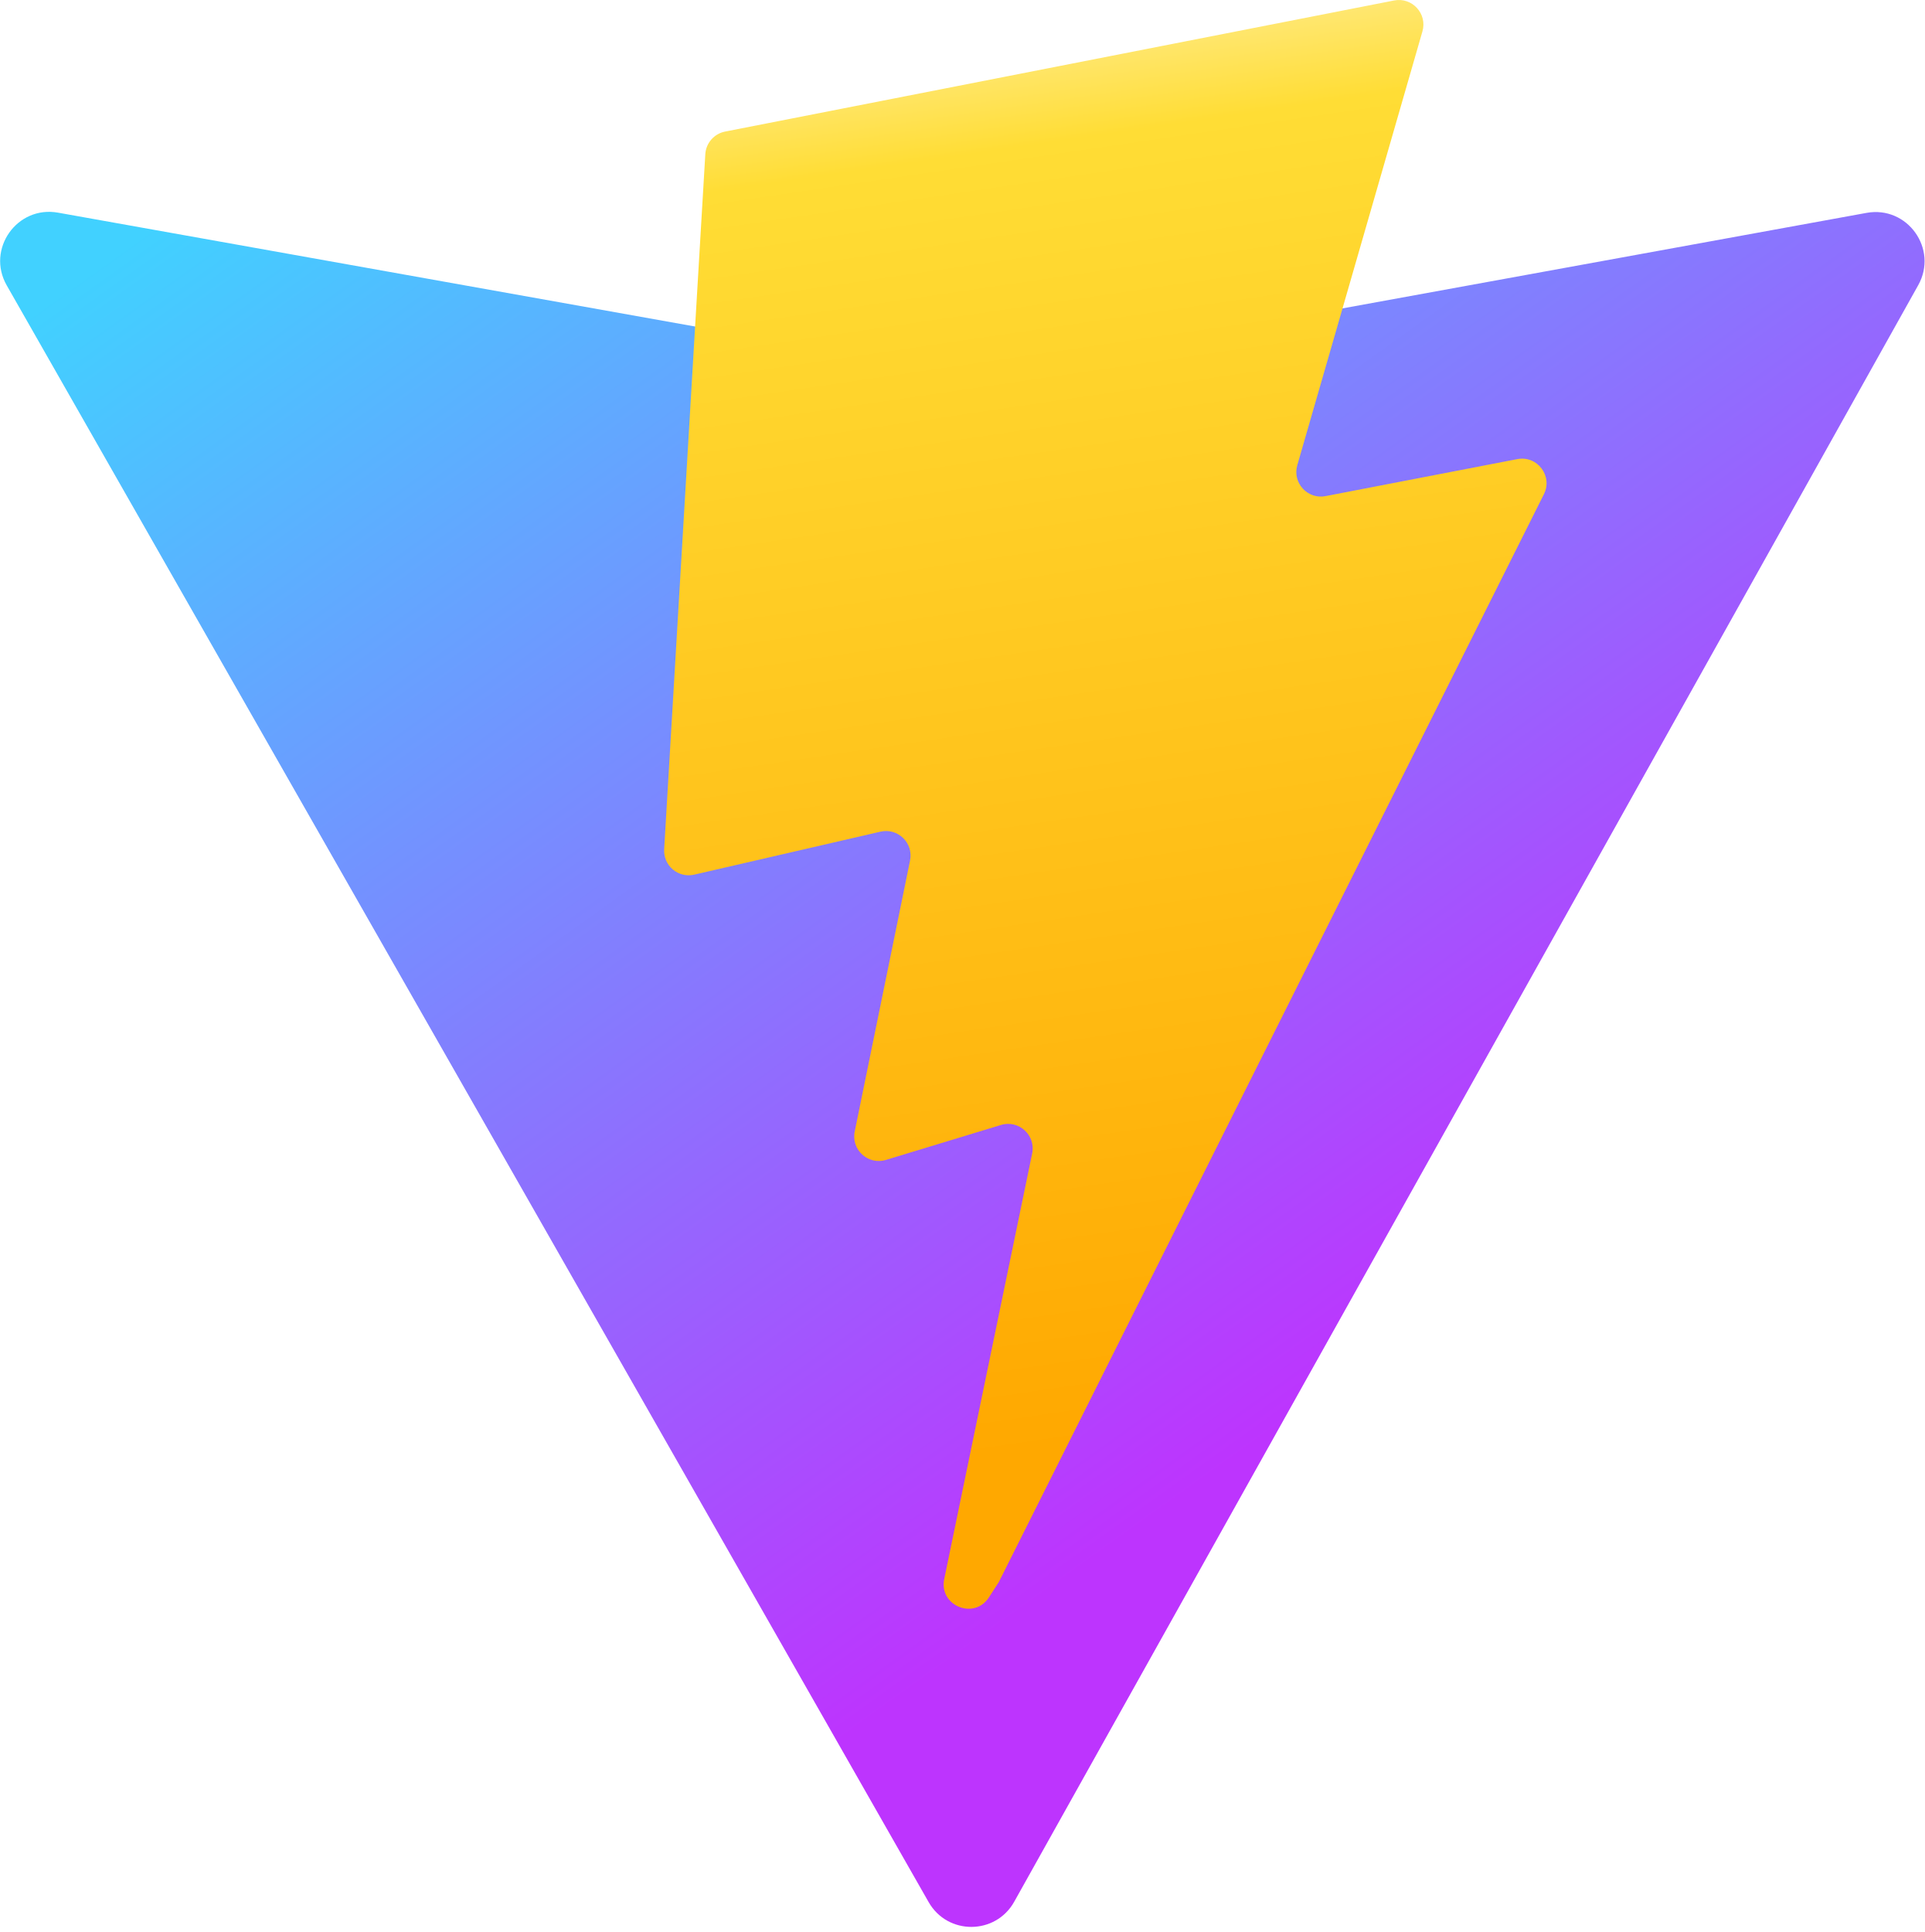
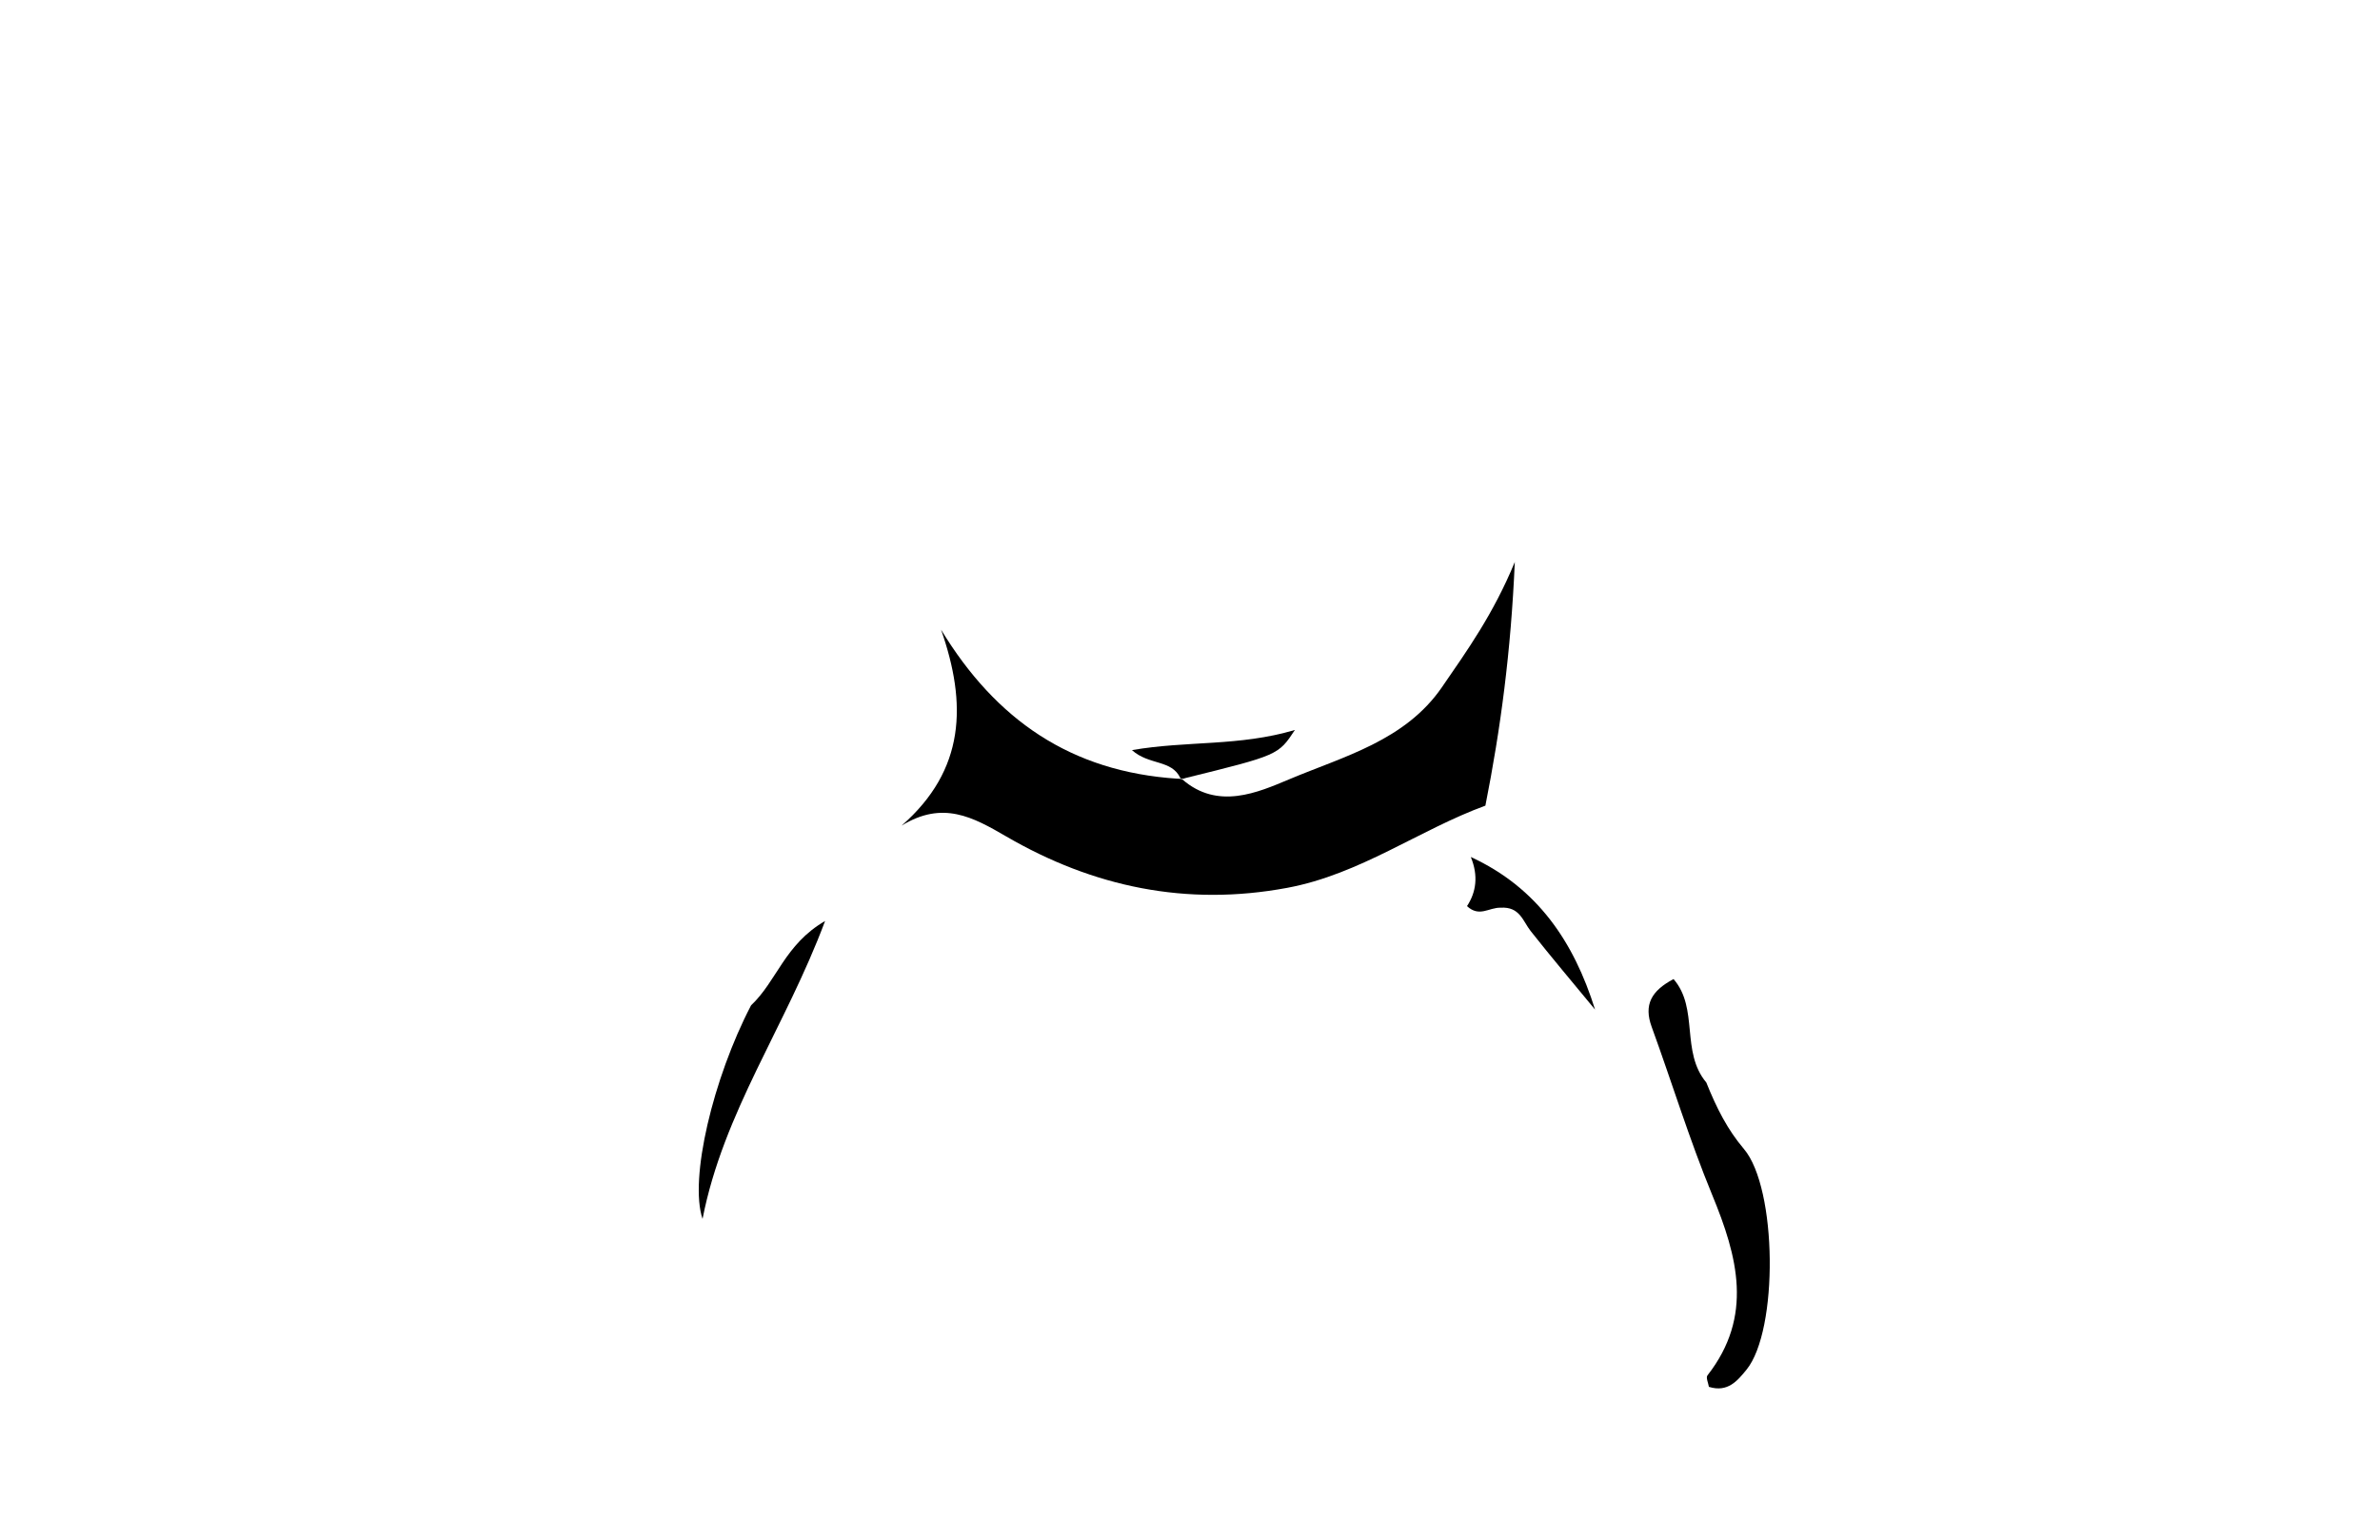
- <svg xmlns="http://www.w3.org/2000/svg" aria-hidden="true" role="img" class="iconify iconify--logos" width="31.88" height="32" preserveAspectRatio="xMidYMid meet" viewBox="0 0 256 257">
-   <defs>
-     <linearGradient id="IconifyId1813088fe1fbc01fb466" x1="-.828%" x2="57.636%" y1="7.652%" y2="78.411%">
-       <stop offset="0%" stop-color="#41D1FF" />
-       <stop offset="100%" stop-color="#BD34FE" />
-     </linearGradient>
-     <linearGradient id="IconifyId1813088fe1fbc01fb467" x1="43.376%" x2="50.316%" y1="2.242%" y2="89.03%">
-       <stop offset="0%" stop-color="#FFEA83" />
-       <stop offset="8.333%" stop-color="#FFDD35" />
-       <stop offset="100%" stop-color="#FFA800" />
-     </linearGradient>
-   </defs>
-   <path fill="url(#IconifyId1813088fe1fbc01fb466)" d="M255.153 37.938L134.897 252.976c-2.483 4.44-8.862 4.466-11.382.048L.875 37.958c-2.746-4.814 1.371-10.646 6.827-9.67l120.385 21.517a6.537 6.537 0 0 0 2.322-.004l117.867-21.483c5.438-.991 9.574 4.796 6.877 9.62Z" />
-   <path fill="url(#IconifyId1813088fe1fbc01fb467)" d="M185.432.063L96.44 17.501a3.268 3.268 0 0 0-2.634 3.014l-5.474 92.456a3.268 3.268 0 0 0 3.997 3.378l24.777-5.718c2.318-.535 4.413 1.507 3.936 3.838l-7.361 36.047c-.495 2.426 1.782 4.5 4.151 3.78l15.304-4.649c2.372-.72 4.652 1.36 4.15 3.788l-11.698 56.621c-.732 3.542 3.979 5.473 5.943 2.437l1.313-2.028l72.516-144.72c1.215-2.423-.88-5.186-3.54-4.672l-25.505 4.922c-2.396.462-4.435-1.77-3.759-4.114l16.646-57.705c.677-2.35-1.37-4.583-3.769-4.113Z" />
+ <svg xmlns="http://www.w3.org/2000/svg" version="1.1" id="Layer_1" x="0px" y="0px" width="100%" viewBox="0 0 272 176" enable-background="new 0 0 272 176" xml:space="preserve">
+   <path fill="#000000" opacity="1" stroke="none" d=" M135.128,89.096   C139.176,92.62 143.746,90.592 147.35,89.077   C153.573,86.46 160.587,84.669 164.791,78.557   C167.689,74.344 170.674,70.183 173.12,64.243   C172.677,74.482 171.505,83.276 169.759,92.093   C162.171,94.87 155.443,99.938 147.111,101.49   C135.569,103.639 124.926,101.386 115.001,95.616   C111.172,93.39 107.742,91.493 103.04,94.377   C110.328,88.01 110.525,80.466 107.551,71.98   C113.816,82.286 122.38,88.222 134.58,89.014   C134.977,88.995 135.128,89.096 135.128,89.096  z" />
+   <path fill="#000000" opacity="1" stroke="none" d=" M195.008,123.745   C196.191,126.694 197.443,129.15 199.3,131.333   C203.118,135.818 203.266,152.079 199.596,156.575   C198.573,157.829 197.456,159.206 195.302,158.531   C195.239,158.109 194.941,157.475 195.136,157.225   C200.423,150.457 198.588,143.647 195.676,136.583   C193.085,130.299 191.091,123.771 188.761,117.377   C187.842,114.855 188.718,113.263 191.262,111.918   C194.179,115.28 192.048,120.204 195.008,123.745  z" />
+   <path fill="#000000" opacity="1" stroke="none" d=" M85.836,114.922   C88.804,112.122 89.659,107.972 94.295,105.279   C89.769,117.387 82.682,127.095 80.291,139.335   C78.75,134.764 81.497,123.246 85.836,114.922  z" />
+   <path fill="#000000" opacity="1" stroke="none" d=" M171.503,103.759   C170.144,103.726 169.086,104.889 167.656,103.58   C168.715,101.979 168.969,100.086 168.091,97.963   C175.7,101.464 179.875,107.674 182.292,115.405   C179.832,112.419 177.332,109.465 174.935,106.43   C174.043,105.301 173.703,103.621 171.503,103.759  z" />
+   <path fill="#000000" opacity="1" stroke="none" d=" M134.9,88.948   C133.908,86.81 131.313,87.499 129.365,85.745   C135.723,84.651 141.595,85.34 147.989,83.443   C146.091,86.32 146.091,86.32 135.476,88.941   C135.128,89.096 134.977,88.995 134.9,88.948  z" />
</svg>
